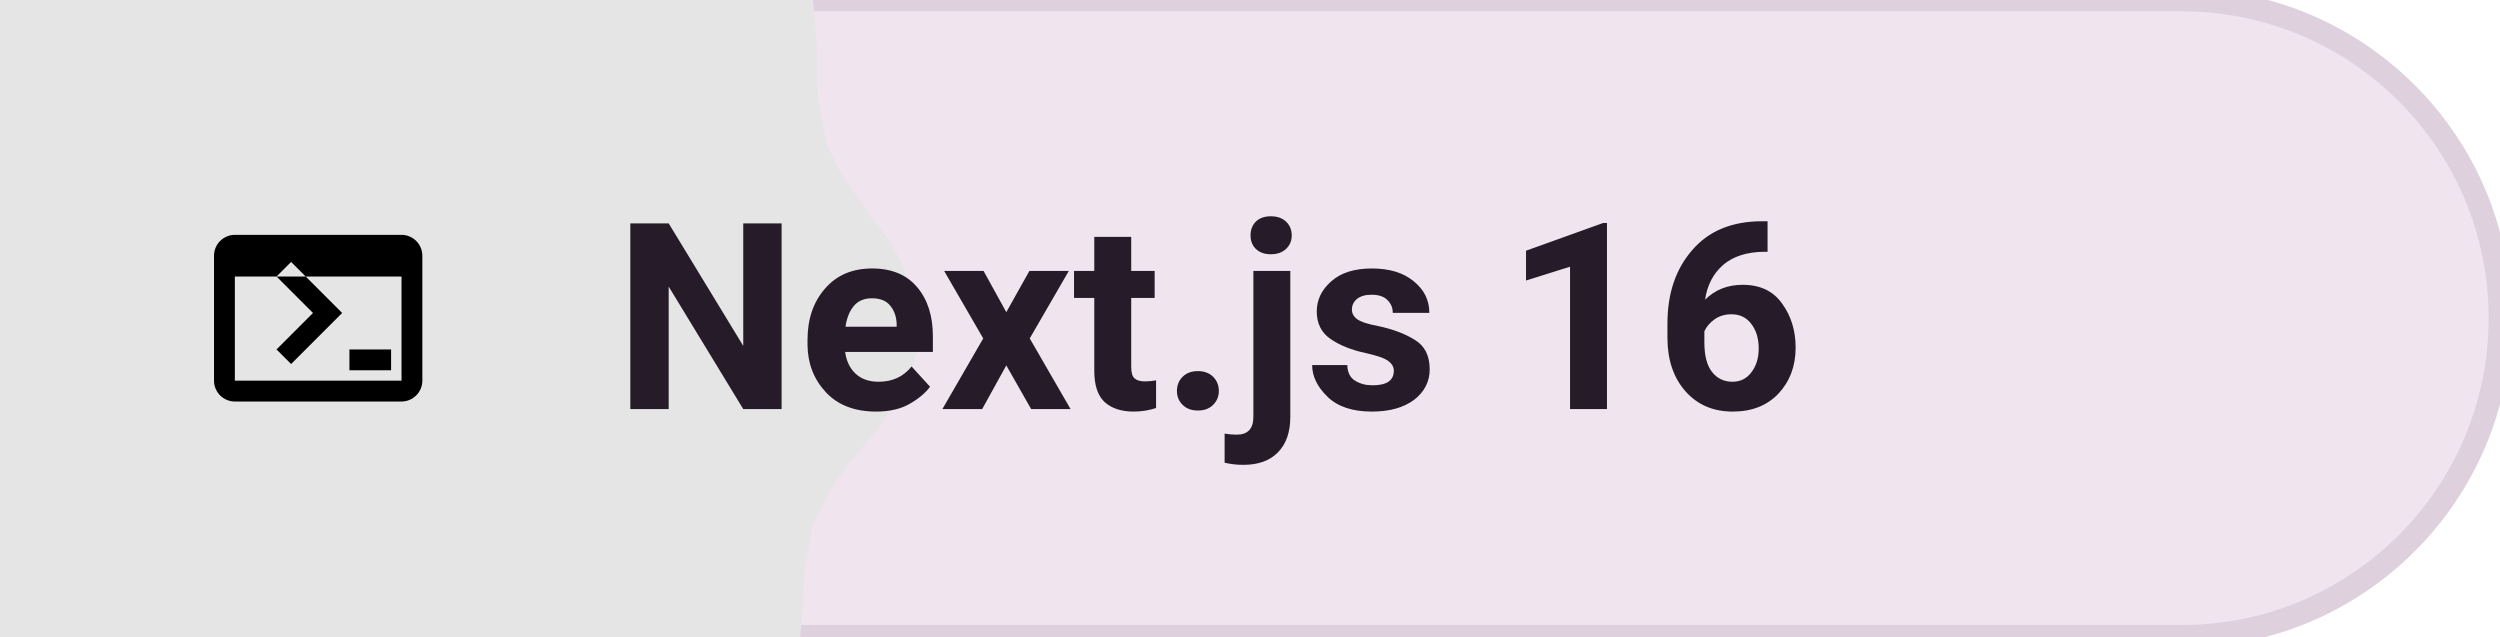
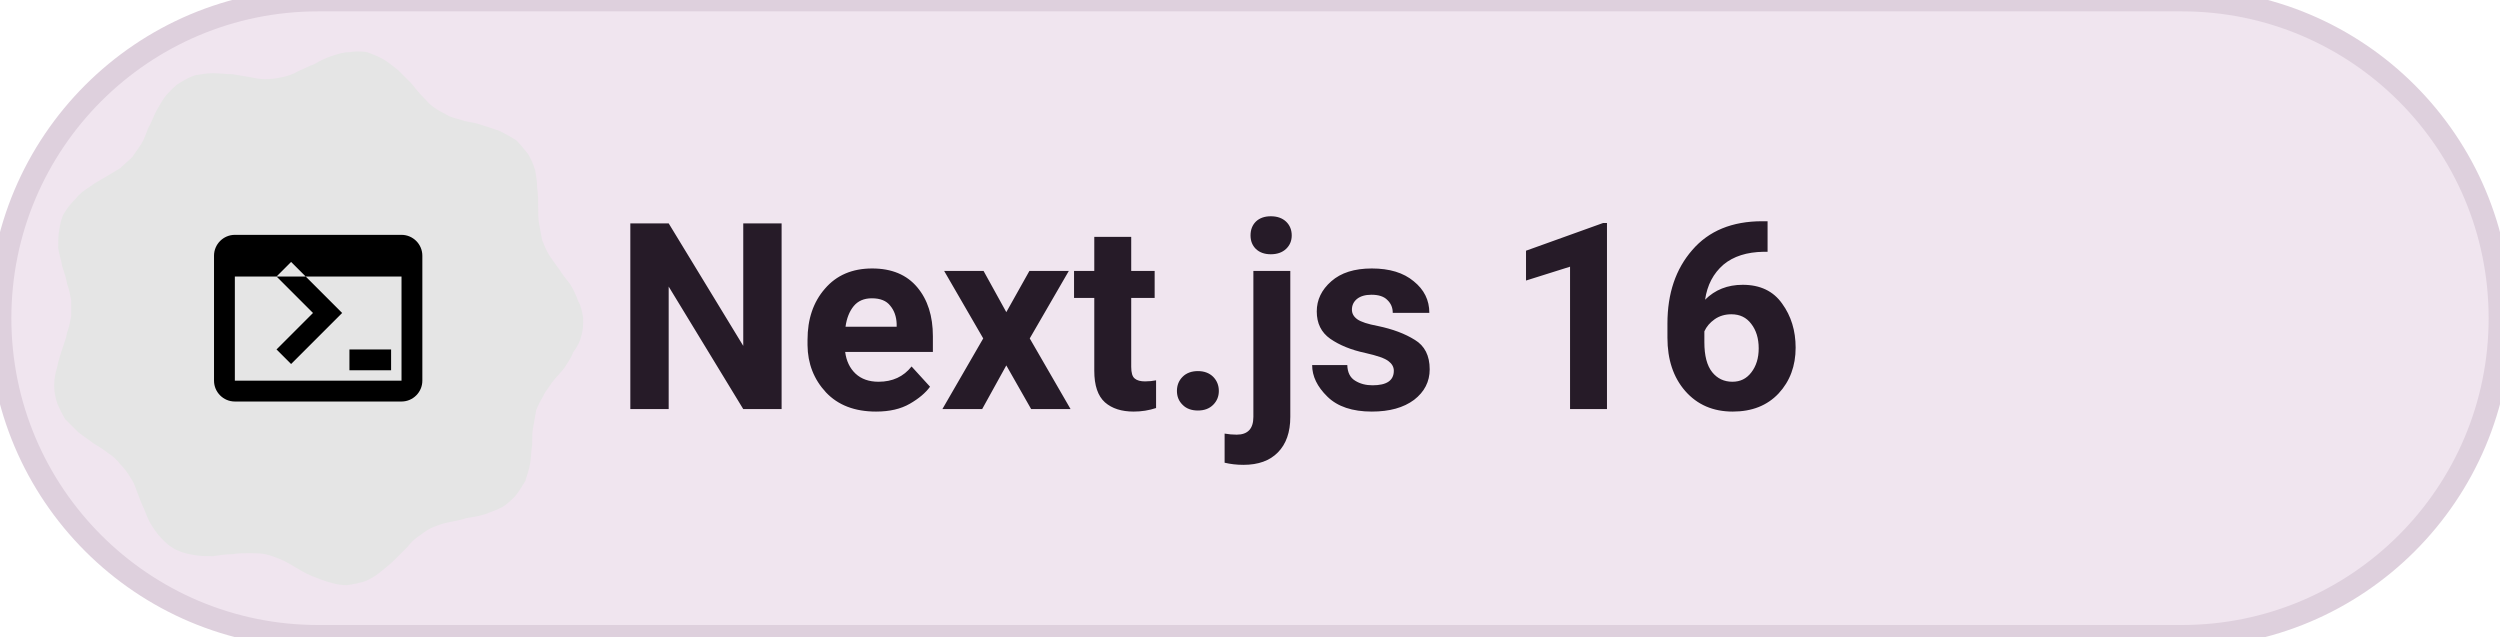
<svg xmlns="http://www.w3.org/2000/svg" width="110" height="28" viewBox="0 0 110 28">
+   <defs>
+     <style>
+         @keyframes m3e-spin { from { transform: rotate(0deg); } to { transform: rotate(360deg); } }
+         .m3e-flower-spin { animation: m3e-spin 8s linear infinite; transform-origin: 0px 0px; }
+       </style>
+   </defs>
  <path d="M14,0H96A14,14 0 0 1 110,14V14A14,14 0 0 1 96,28H14A14,14 0 0 1 0,14V14A14,14 0 0 1 14,0Z" fill="#f0e5ef" stroke="#ded0dd" stroke-width="1" />
  <g transform="translate(14, 14)">
-     <g>
-       <animateTransform attributeName="transform" type="scale" values="0.42;0.47;0.42" keyTimes="0;0.5;1" dur="3s" repeatCount="indefinite" />
-       <path d="M63.1,39.1C62.7,39.6 62.3,40.0 61.9,40.5C61.6,41.0 61.2,41.4 61.0,41.9C60.7,42.4 60.5,42.8 60.3,43.3C60.2,43.9 60.1,44.4 60.0,45.0C59.9,45.5 59.9,46.1 59.9,46.7C59.8,47.3 59.8,48.0 59.7,48.6C59.6,49.2 59.4,49.8 59.2,50.4C58.9,50.9 58.6,51.4 58.2,51.9C57.8,52.3 57.4,52.7 56.9,53.0C56.3,53.3 55.7,53.5 55.2,53.7C54.6,53.9 53.9,54.0 53.3,54.1C52.7,54.3 52.1,54.4 51.6,54.5C51.0,54.6 50.5,54.8 50.0,55.0C49.5,55.2 49.1,55.5 48.7,55.8C48.2,56.1 47.8,56.5 47.4,57.0C47.0,57.4 46.6,57.8 46.1,58.3C45.7,58.7 45.2,59.1 44.7,59.5C44.2,59.9 43.7,60.2 43.2,60.4C42.6,60.6 42.0,60.7 41.4,60.8C40.8,60.8 40.2,60.7 39.6,60.5C39.1,60.4 38.5,60.1 37.9,59.9C37.3,59.6 36.8,59.3 36.3,59.0C35.7,58.7 35.2,58.4 34.7,58.2C34.2,58.0 33.7,57.8 33.2,57.7C32.7,57.6 32.1,57.6 31.6,57.6C31.0,57.6 30.5,57.6 29.9,57.7C29.3,57.7 28.6,57.8 28.0,57.9C27.4,57.9 26.8,57.9 26.2,57.8C25.6,57.7 25.0,57.6 24.4,57.3C23.9,57.1 23.4,56.7 23.0,56.3C22.6,55.9 22.2,55.4 21.9,54.9C21.5,54.3 21.3,53.7 21.1,53.2C20.8,52.6 20.6,52.0 20.4,51.5C20.2,50.9 20.0,50.4 19.7,50.0C19.4,49.5 19.1,49.1 18.7,48.7C18.4,48.3 18.0,47.9 17.5,47.6C17.0,47.2 16.5,46.9 16.0,46.6C15.5,46.2 15.0,45.9 14.5,45.5C14.1,45.1 13.6,44.6 13.2,44.2C12.9,43.7 12.6,43.1 12.4,42.6C12.2,42.0 12.1,41.4 12.1,40.8C12.1,40.2 12.2,39.6 12.4,39.0C12.5,38.4 12.7,37.8 12.9,37.2C13.1,36.6 13.3,36.1 13.4,35.5C13.6,35.0 13.7,34.4 13.8,33.9C13.8,33.4 13.8,32.9 13.8,32.3C13.7,31.8 13.6,31.2 13.4,30.7C13.3,30.1 13.1,29.5 12.9,28.9C12.8,28.3 12.6,27.7 12.5,27.1C12.5,26.5 12.5,25.8 12.6,25.3C12.7,24.7 12.8,24.1 13.1,23.6C13.4,23.1 13.8,22.6 14.2,22.2C14.6,21.7 15.1,21.3 15.6,21.0C16.1,20.6 16.7,20.3 17.2,20.0C17.7,19.7 18.2,19.4 18.7,19.1C19.1,18.7 19.5,18.4 19.9,18.0C20.2,17.6 20.5,17.1 20.8,16.7C21.1,16.2 21.3,15.6 21.5,15.1C21.8,14.6 22.0,14.0 22.3,13.4C22.6,12.9 22.9,12.3 23.3,11.8C23.7,11.4 24.1,10.9 24.6,10.6C25.1,10.3 25.6,10.0 26.2,9.8C26.8,9.7 27.4,9.6 28.0,9.6C28.6,9.6 29.3,9.7 29.9,9.7C30.5,9.8 31.1,9.9 31.7,10.0C32.2,10.1 32.8,10.2 33.3,10.2C33.9,10.2 34.4,10.1 34.9,10.0C35.4,9.9 36.0,9.7 36.5,9.4C37.0,9.2 37.5,8.9 38.1,8.7C38.6,8.4 39.2,8.1 39.8,7.9C40.4,7.7 41.0,7.5 41.6,7.5C42.2,7.4 42.8,7.4 43.4,7.5C43.9,7.7 44.5,7.9 45.0,8.2C45.5,8.5 46.0,8.9 46.5,9.3C46.9,9.7 47.4,10.2 47.8,10.6C48.2,11.1 48.6,11.6 49.0,12.0C49.4,12.4 49.7,12.8 50.2,13.1C50.6,13.4 51.1,13.6 51.6,13.9C52.1,14.1 52.6,14.2 53.2,14.4C53.7,14.5 54.4,14.6 54.9,14.8C55.5,15.0 56.2,15.2 56.7,15.4C57.3,15.7 57.8,16.0 58.3,16.3C58.7,16.7 59.1,17.2 59.5,17.7C59.8,18.2 60.0,18.7 60.2,19.3C60.3,19.9 60.4,20.5 60.4,21.1C60.5,21.8 60.5,22.4 60.5,23.0C60.5,23.6 60.5,24.2 60.6,24.7C60.7,25.3 60.8,25.8 60.9,26.3C61.1,26.8 61.3,27.3 61.6,27.8C61.9,28.2 62.2,28.7 62.6,29.2C62.9,29.7 63.3,30.2 63.7,30.7C64.0,31.2 64.3,31.8 64.5,32.4C64.8,32.9 64.9,33.5 65.0,34.1C65.0,34.7 65.0,35.3 64.8,35.9C64.7,36.4 64.4,37.0 64.1,37.5C63.8,38.1 63.4,38.6 63.1,39.1Z" fill="#E5E5E5" transform="translate(-38.55, -34.1)" />
+     <g class="m3e-flower-spin">
+       <animateTransform attributeName="transform" type="rotate" from="0 0 0" to="360 0 0" dur="8s" repeatCount="indefinite" />
+       <path d="M24.6,5.0C24.2,5.5 23.8,5.9 23.4,6.4C23.1,6.9 22.7,7.3 22.5,7.8C22.2,8.3 22.0,8.7 21.8,9.2C21.7,9.8 21.6,10.3 21.5,10.9C21.4,11.4 21.4,12.0 21.4,12.6C21.3,13.2 21.3,13.9 21.2,14.5C21.1,15.1 20.9,15.7 20.7,16.3C20.4,16.8 20.1,17.3 19.7,17.8C19.3,18.2 18.9,18.6 18.4,18.9C17.8,19.2 17.2,19.4 16.7,19.6C16.1,19.8 15.4,19.9 14.8,20.0C14.2,20.2 13.6,20.3 13.1,20.4C12.5,20.5 12.0,20.7 11.5,20.9C11.0,21.1 10.6,21.4 10.2,21.7C9.7,22.0 9.3,22.4 8.9,22.9C8.5,23.3 8.1,23.7 7.6,24.2C7.2,24.6 6.7,25.0 6.2,25.4C5.7,25.8 5.2,26.1 4.7,26.3C4.1,26.5 3.5,26.6 2.9,26.7C2.3,26.7 1.7,26.6 1.1,26.4C0.6,26.3 -0.0,26.0 -0.6,25.8C-1.3,25.5 -1.8,25.2 -2.3,24.9C-2.8,24.6 -3.3,24.3 -3.8,24.1C-4.3,23.9 -4.8,23.7 -5.3,23.6C-5.8,23.5 -6.4,23.5 -6.9,23.5C-7.5,23.5 -8.0,23.5 -8.6,23.6C-9.2,23.6 -9.9,23.7 -10.5,23.8C-11.1,23.8 -11.7,23.8 -12.3,23.7C-12.9,23.6 -13.5,23.5 -14.1,23.2C-14.6,23.0 -15.1,22.6 -15.5,22.2C-15.9,21.8 -16.3,21.3 -16.6,20.8C-17.0,20.2 -17.2,19.6 -17.4,19.1C-17.7,18.5 -17.9,17.9 -18.1,17.4C-18.3,16.8 -18.5,16.3 -18.8,15.9C-19.1,15.4 -19.4,15.0 -19.8,14.6C-20.1,14.2 -20.5,13.8 -21.0,13.5C-21.5,13.1 -22.0,12.8 -22.5,12.5C-23.0,12.1 -23.5,11.8 -24.0,11.4C-24.4,11.0 -24.9,10.5 -25.3,10.1C-25.6,9.6 -25.9,9.0 -26.1,8.5C-26.3,7.9 -26.4,7.3 -26.4,6.7C-26.4,6.1 -26.3,5.5 -26.1,4.9C-26.0,4.3 -25.8,3.7 -25.6,3.1C-25.4,2.5 -25.2,2.0 -25.1,1.4C-24.9,0.9 -24.8,0.3 -24.7,-0.2C-24.7,-0.7 -24.7,-1.2 -24.7,-1.8C-24.8,-2.3 -24.9,-2.9 -25.1,-3.4C-25.2,-4.0 -25.4,-4.6 -25.6,-5.2C-25.7,-5.8 -25.9,-6.4 -26.0,-7.0C-26.0,-7.6 -26.0,-8.3 -25.9,-8.8C-25.8,-9.4 -25.7,-10.0 -25.4,-10.5C-25.1,-11.0 -24.7,-11.5 -24.3,-11.9C-23.9,-12.4 -23.4,-12.8 -22.9,-13.1C-22.4,-13.5 -21.8,-13.8 -21.3,-14.1C-20.8,-14.4 -20.3,-14.7 -19.8,-15.0C-19.4,-15.4 -19.0,-15.7 -18.6,-16.1C-18.3,-16.5 -18.0,-17.0 -17.7,-17.4C-17.4,-17.9 -17.2,-18.5 -17.0,-19.0C-16.7,-19.5 -16.5,-20.1 -16.2,-20.7C-15.9,-21.2 -15.6,-21.8 -15.2,-22.3C-14.8,-22.7 -14.4,-23.2 -13.9,-23.5C-13.4,-23.8 -12.9,-24.1 -12.3,-24.3C-11.7,-24.4 -11.1,-24.5 -10.5,-24.5C-9.9,-24.5 -9.2,-24.4 -8.6,-24.4C-8.0,-24.3 -7.4,-24.2 -6.8,-24.1C-6.3,-24.0 -5.8,-23.9 -5.3,-23.9C-4.6,-23.9 -4.1,-24.0 -3.6,-24.1C-3.1,-24.2 -2.5,-24.4 -2.0,-24.7C-1.5,-24.9 -1.0,-25.2 -0.4,-25.4C0.1,-25.7 0.7,-26.0 1.3,-26.2C1.9,-26.4 2.5,-26.6 3.1,-26.6C3.7,-26.7 4.3,-26.7 4.9,-26.6C5.4,-26.4 6.0,-26.2 6.5,-25.9C7.0,-25.6 7.5,-25.2 8.0,-24.8C8.4,-24.4 8.9,-23.9 9.3,-23.5C9.7,-23.0 10.1,-22.5 10.5,-22.1C10.9,-21.7 11.2,-21.3 11.7,-21.0C12.1,-20.7 12.6,-20.5 13.1,-20.2C13.6,-20.0 14.1,-19.9 14.7,-19.7C15.2,-19.6 15.9,-19.5 16.4,-19.3C17.0,-19.1 17.7,-18.9 18.2,-18.7C18.8,-18.4 19.3,-18.1 19.8,-17.8C20.2,-17.4 20.6,-16.9 21.0,-16.4C21.3,-15.9 21.5,-15.4 21.7,-14.8C21.8,-14.2 21.9,-13.6 21.9,-13.0C22.0,-12.3 22.0,-11.7 22.0,-11.1C22.0,-10.5 22.0,-9.9 22.1,-9.4C22.2,-8.8 22.3,-8.3 22.4,-7.8C22.6,-7.3 22.8,-6.8 23.1,-6.3C23.4,-5.9 23.7,-5.4 24.1,-4.9C24.4,-4.4 24.8,-3.9 25.2,-3.4C25.5,-2.9 25.8,-2.3 26.0,-1.7C26.3,-1.2 26.4,-0.6 26.5,0.0C26.5,0.6 26.5,1.2 26.3,1.8C26.2,2.3 25.9,2.9 25.5,3.4C25.3,4.0 24.9,4.5 24.6,5.0Z" fill="#E5E5E5" transform="scale(0.44)" />
    </g>
    <g transform="translate(-5.5, -5.5) scale(0.4583333)" color="#000000">
      <path d="M20 4H4c-1.1 0-2 .9-2 2v12c0 1.1.9 2 2 2h16c1.1 0 2-.9 2-2V6c0-1.1-.9-2-2-2zm0 14H4V8h16v10zm-12-3l3.5-3.5L8 8l1.4-1.4 4.9 4.9-4.9 4.9L8 15zm7 0h4v2h-4v-2z" fill="currentColor" />
    </g>
  </g>
  <text x="27" y="18" font-family="system-ui, -apple-system, Roboto, sans-serif" font-size="11.5" font-weight="600" fill="#261b28">Next.js 16</text>
</svg>
